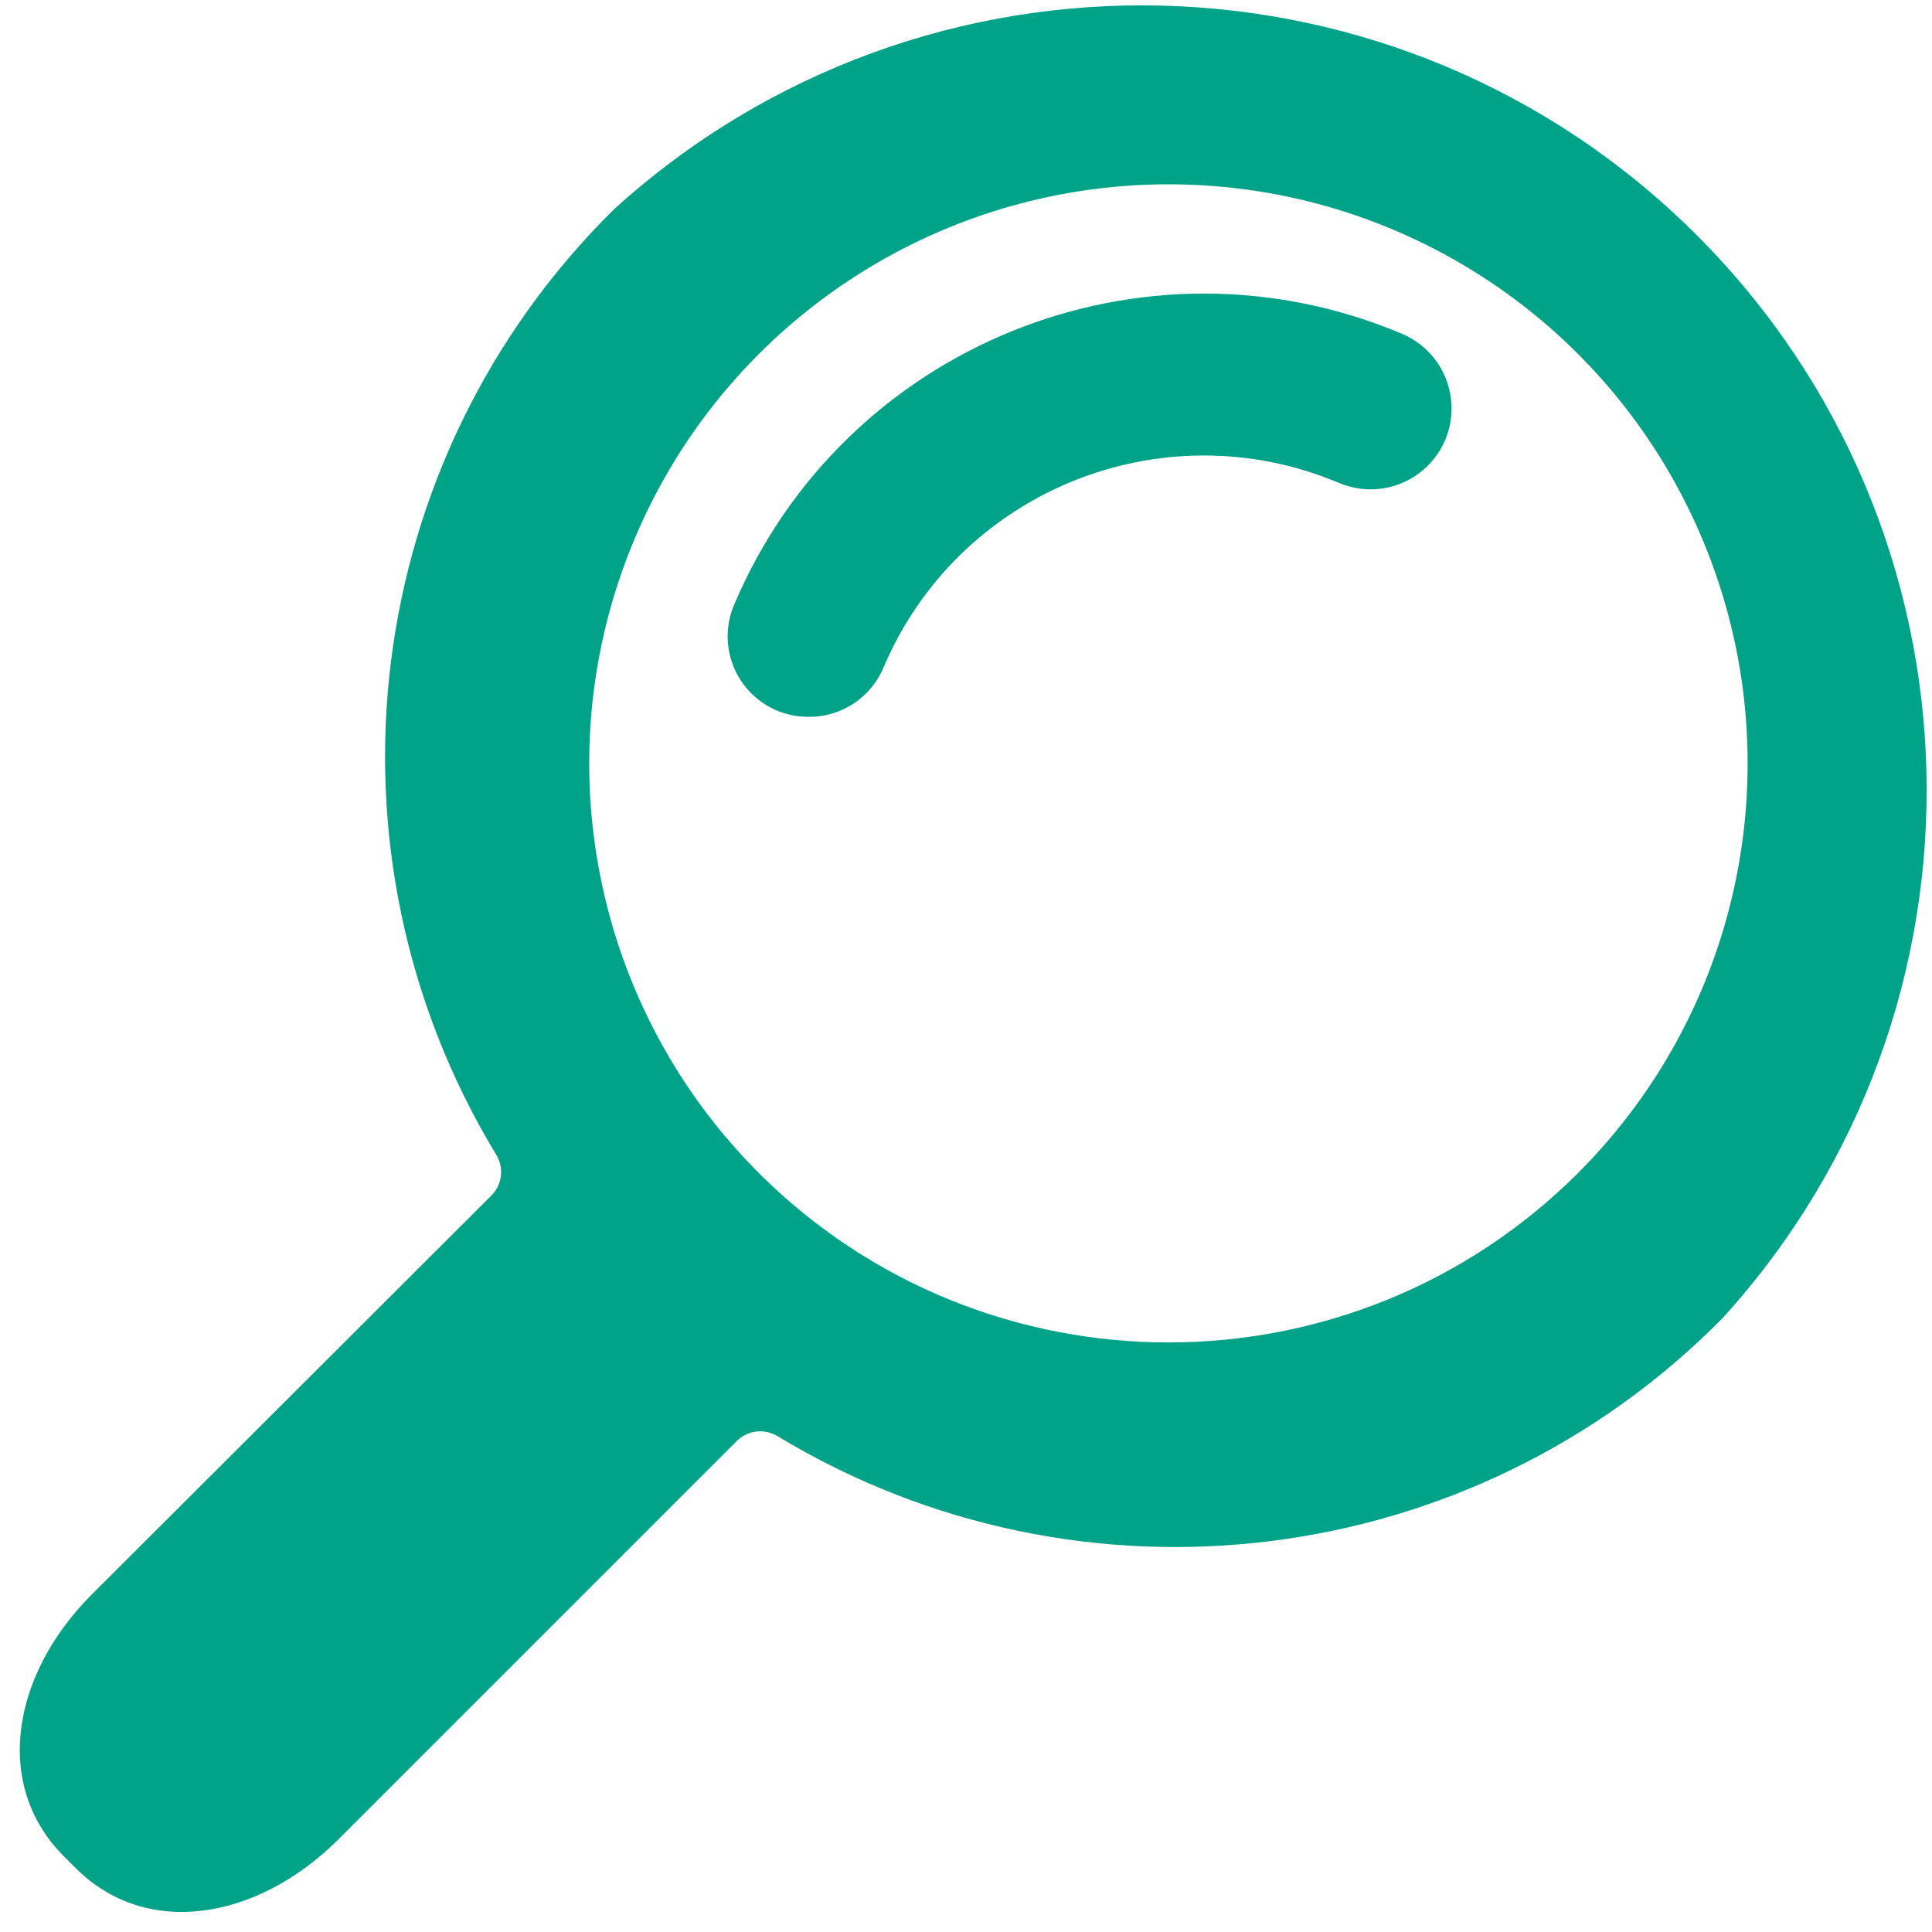
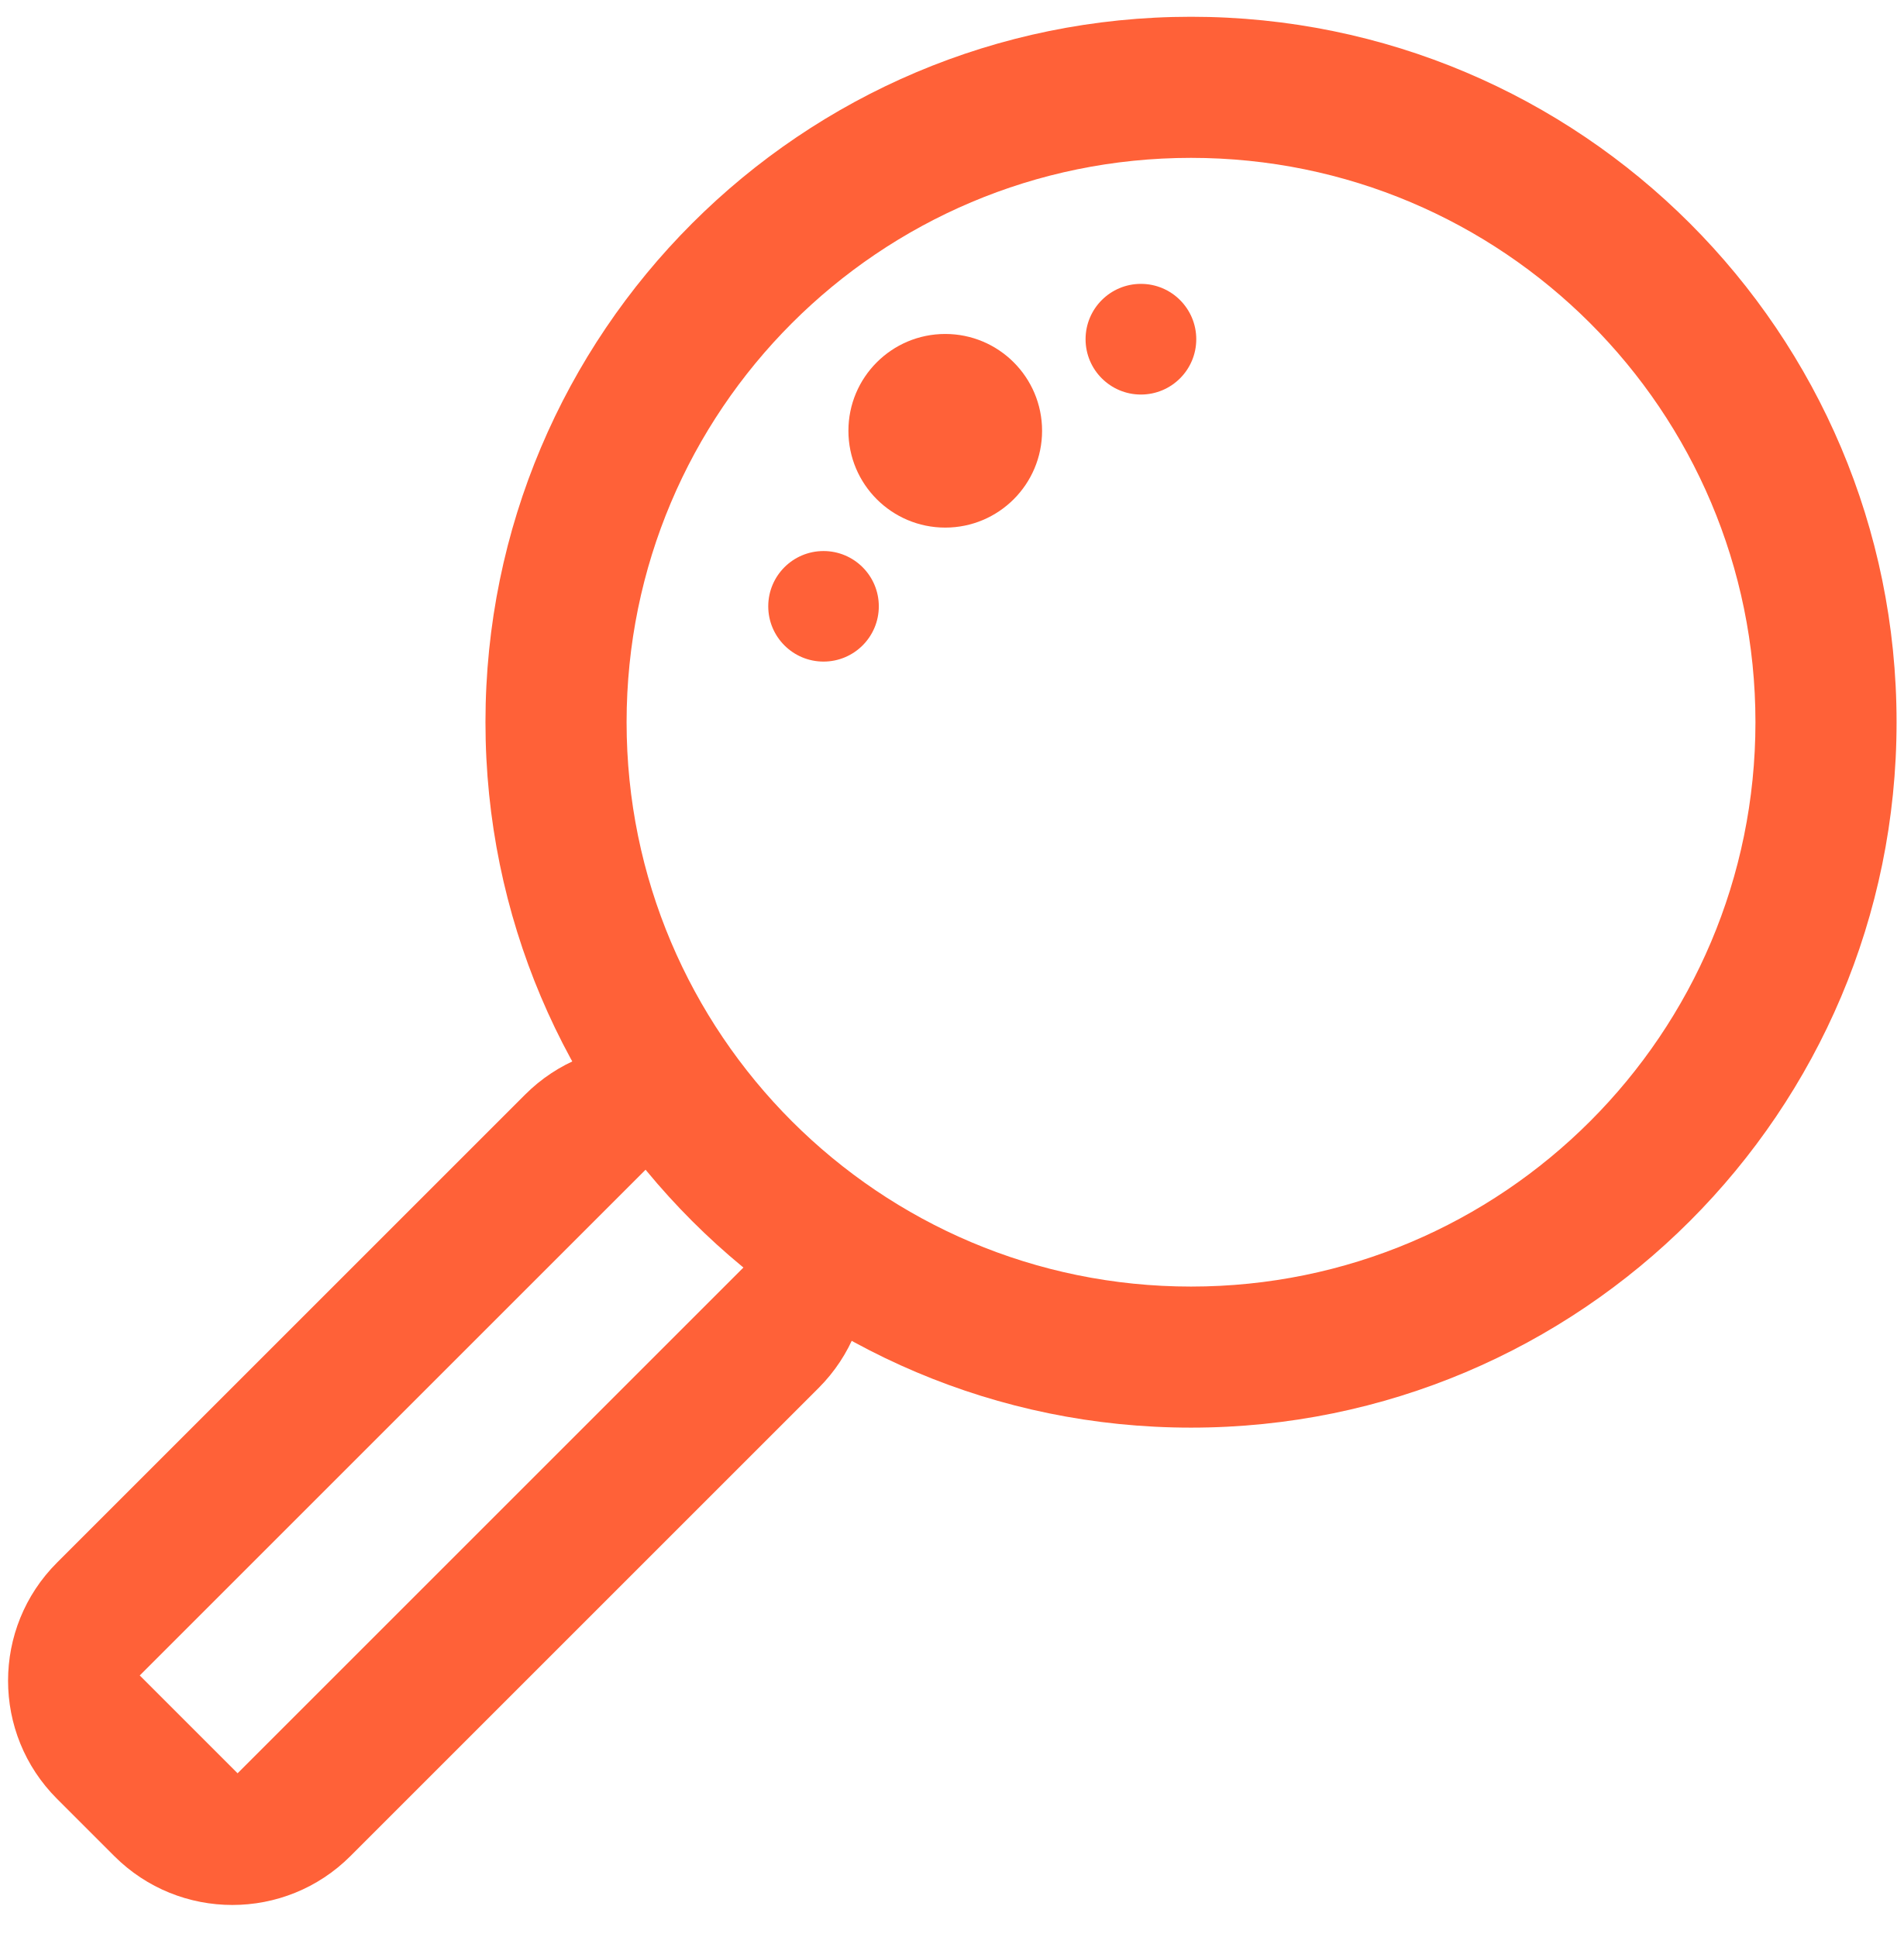
- <svg xmlns="http://www.w3.org/2000/svg" width="20px" height="20px" viewBox="0 0 20 20" version="1.1">
+ <svg xmlns="http://www.w3.org/2000/svg" width="57px" height="58px" viewBox="0 0 57 58" version="1.1">
  <defs />
-   <g id="Front-1" stroke="none" stroke-width="1" fill="none" fill-rule="evenodd">
-     <g id="Umami---Front---Sketch-1---Desktop" transform="translate(-120, -19)" fill-rule="nonzero" fill="#00A388">
-       <g id="noun_932673_00A388" transform="translate(120, 19)">
-         <path d="M17.835,13.642 C20.749,10.432 20.63,5.5 17.565,2.435 C14.5,-0.63 9.568,-0.749 6.358,2.165 C3.733,4.752 3.228,8.803 5.138,11.956 C5.219,12.09 5.199,12.261 5.09,12.373 L0.95,16.506 C0.117,17.34 -0.071,18.483 0.66,19.215 L0.785,19.34 C1.517,20.071 2.66,19.875 3.494,19.05 L7.625,14.919 C7.735,14.808 7.906,14.785 8.042,14.863 C11.195,16.773 15.248,16.268 17.835,13.642 Z M7.856,12.144 C6.141,10.429 5.628,7.85 6.556,5.61 C7.484,3.369 9.671,1.908 12.096,1.908 C14.521,1.908 16.707,3.369 17.635,5.61 C18.563,7.85 18.05,10.429 16.335,12.144 C13.992,14.481 10.2,14.481 7.856,12.144 L7.856,12.144 Z" id="Shape" />
-         <path d="M8.375,7.421 C8.092,7.424 7.826,7.283 7.67,7.046 C7.514,6.809 7.489,6.509 7.604,6.25 C8.745,3.574 11.835,2.325 14.515,3.456 C14.79,3.573 14.983,3.827 15.02,4.125 C15.057,4.422 14.933,4.716 14.694,4.896 C14.455,5.077 14.138,5.116 13.863,5 C12.032,4.227 9.922,5.082 9.146,6.91 C9.015,7.221 8.711,7.422 8.375,7.421 L8.375,7.421 Z" id="Shape" />
+   <g id="Page-1" stroke="none" stroke-width="1" fill="none" fill-rule="evenodd">
+     <g id="umami-search" fill="#FF6138">
+       <g id="Group-3" transform="translate(-2, 0)">
+         <path d="M37.657,42.748 C25.991,42.748 16.534,33.291 16.534,21.625 C16.534,9.959 25.991,0.502 37.657,0.502 C49.323,0.502 58.78,9.959 58.78,21.625 C58.78,33.291 49.323,42.748 37.657,42.748 Z M37.657,38.524 C46.989,38.524 54.555,30.958 54.555,21.625 C54.555,12.293 46.989,4.727 37.657,4.727 C28.324,4.727 20.759,12.293 20.759,21.625 C20.759,30.958 28.324,38.524 37.657,38.524 Z" id="Combined-Shape" />
+         <path d="M13.894,29.266 L16.319,29.266 L16.319,29.266 C19.08,29.266 21.319,31.504 21.319,34.266 L21.319,54.086 C21.319,56.848 19.08,59.086 16.319,59.086 L13.894,59.086 L13.894,59.086 C11.132,59.086 8.894,56.848 8.894,54.086 L8.894,34.266 L8.894,34.266 C8.894,31.504 11.132,29.266 13.894,29.266 L13.894,29.266 Z M13.035,32.902 L13.035,54.722 L17.177,54.722 L17.177,32.902 L13.035,32.902 Z" id="Combined-Shape" transform="translate(15.1062, 44.17589) rotate(45) translate(-15.1062, -44.17589) " />
+         <circle id="Oval-3" cx="30.299" cy="12.899" r="2.899" />
+         <circle id="Oval-3" cx="36.157" cy="10.157" r="1.657" />
+         <circle id="Oval-3" cx="26.655" cy="18.155" r="1.655" />
      </g>
    </g>
  </g>
</svg>
